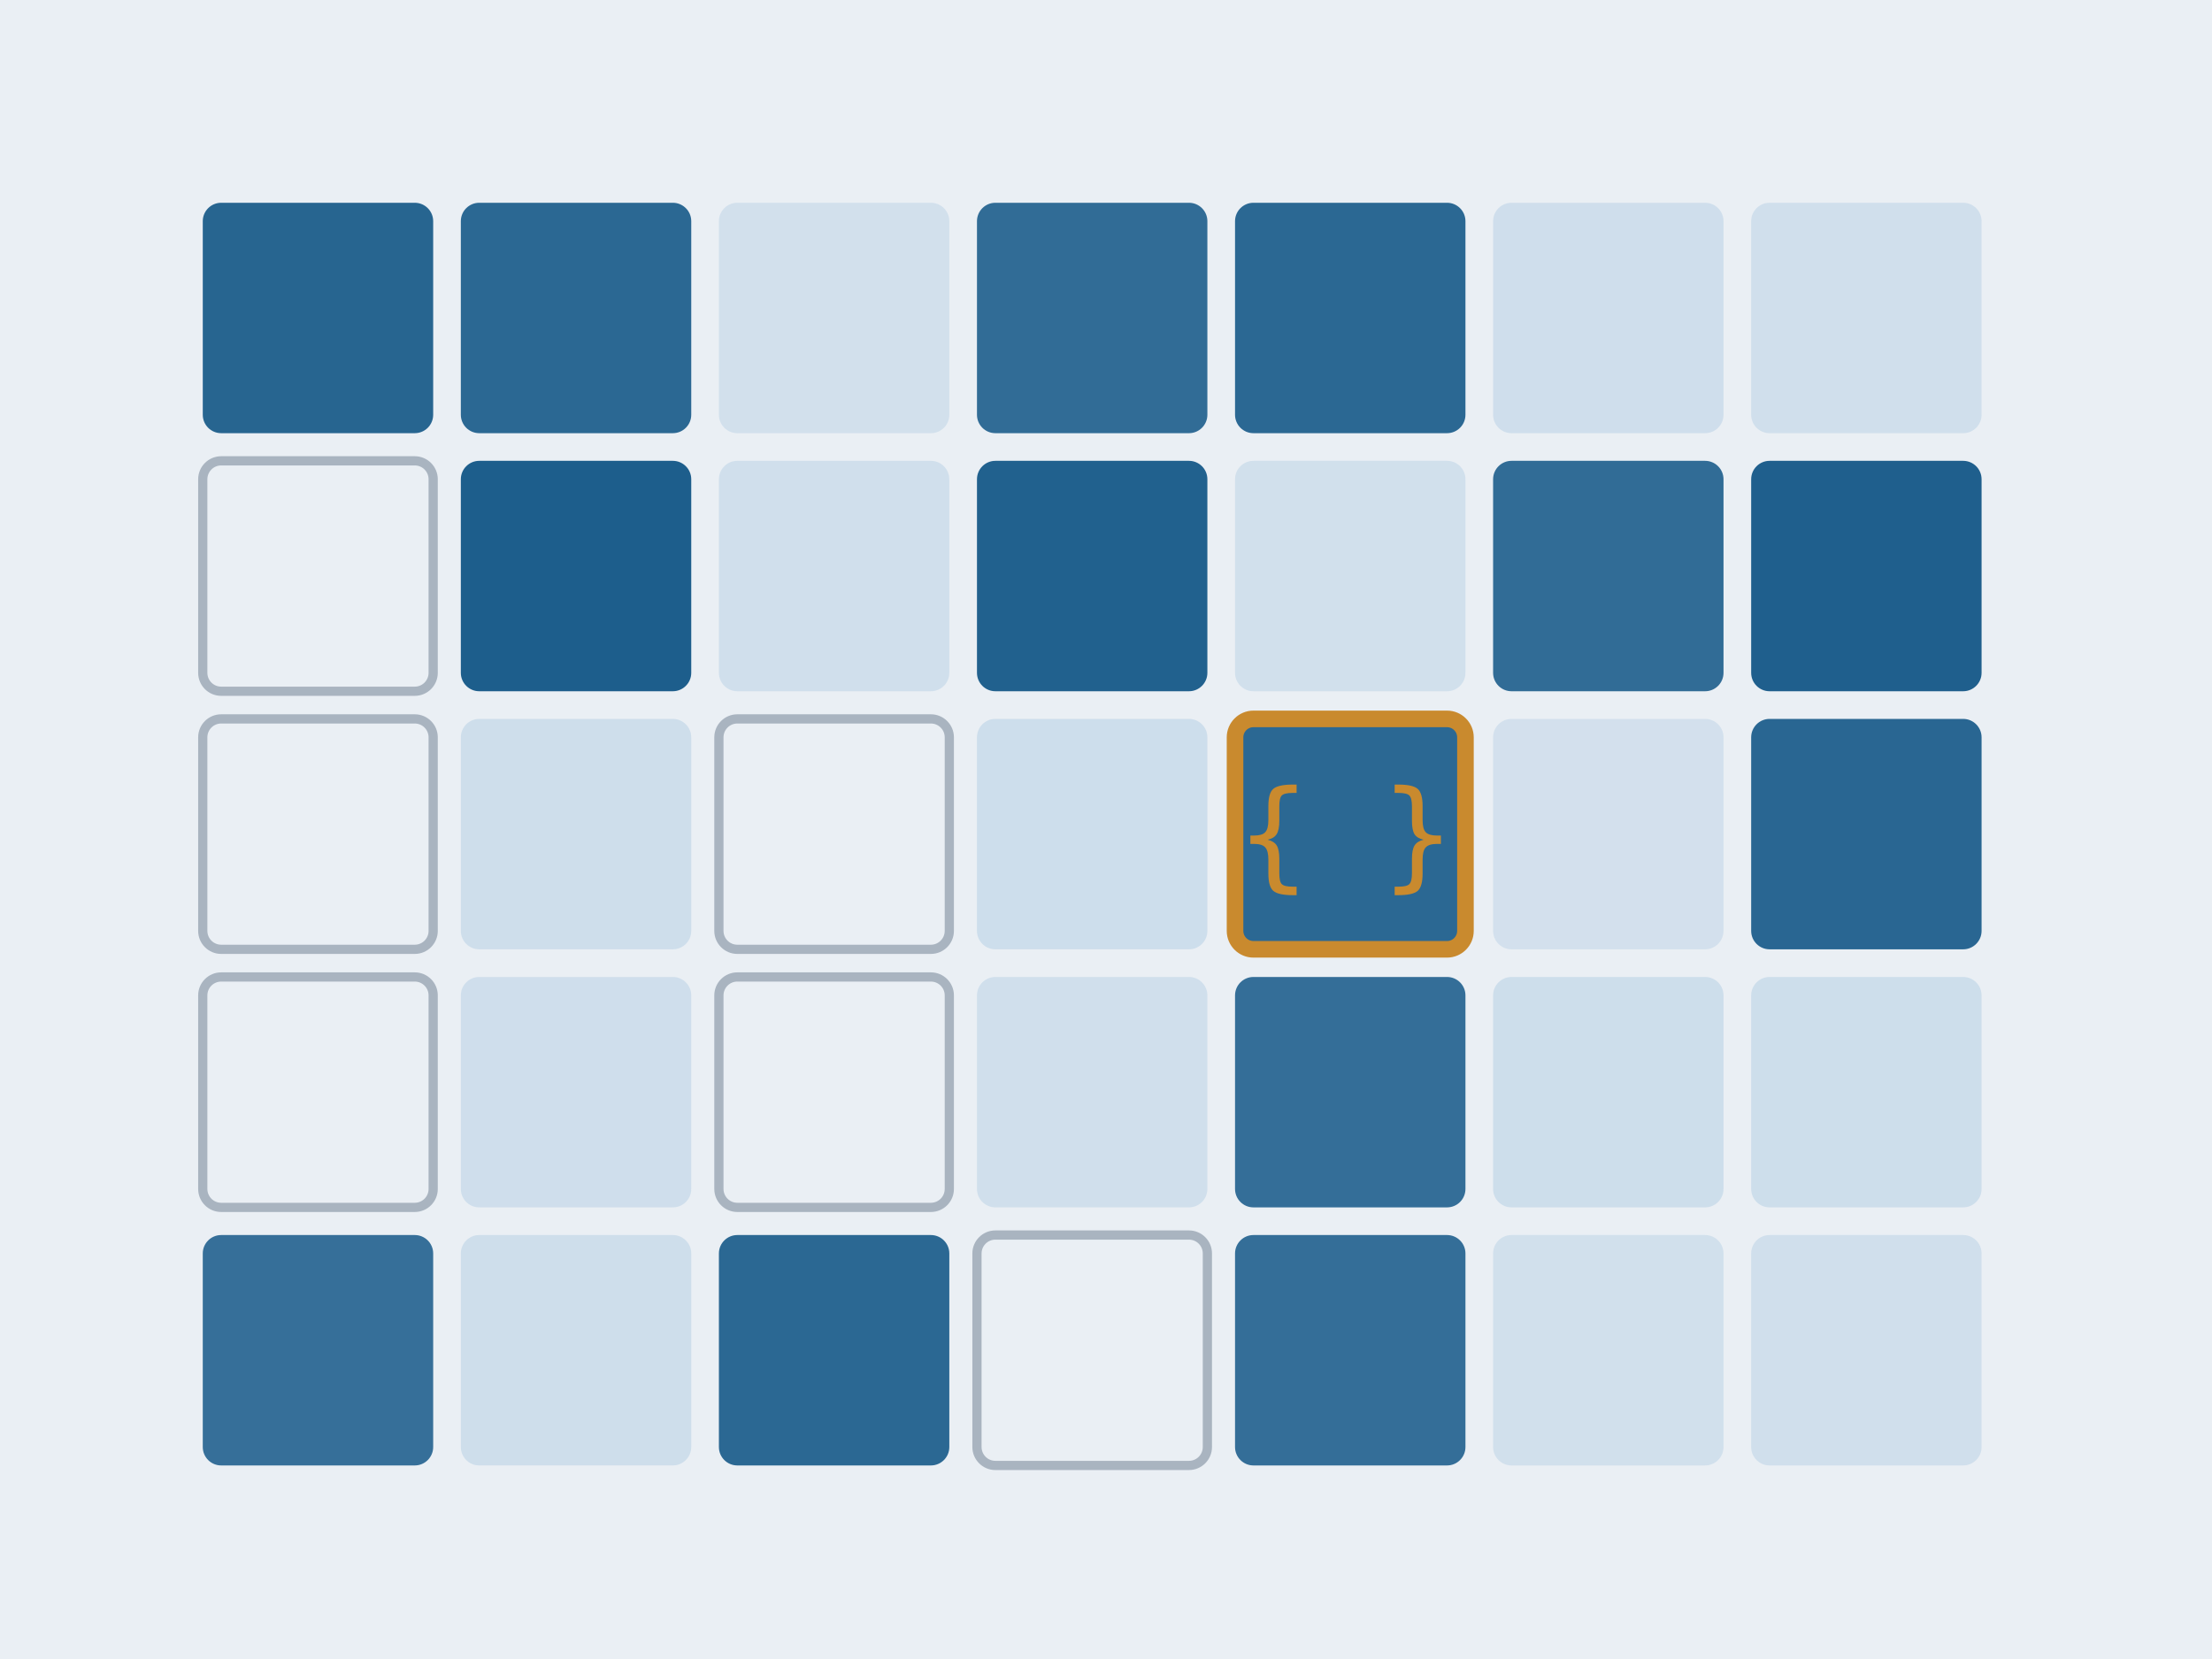
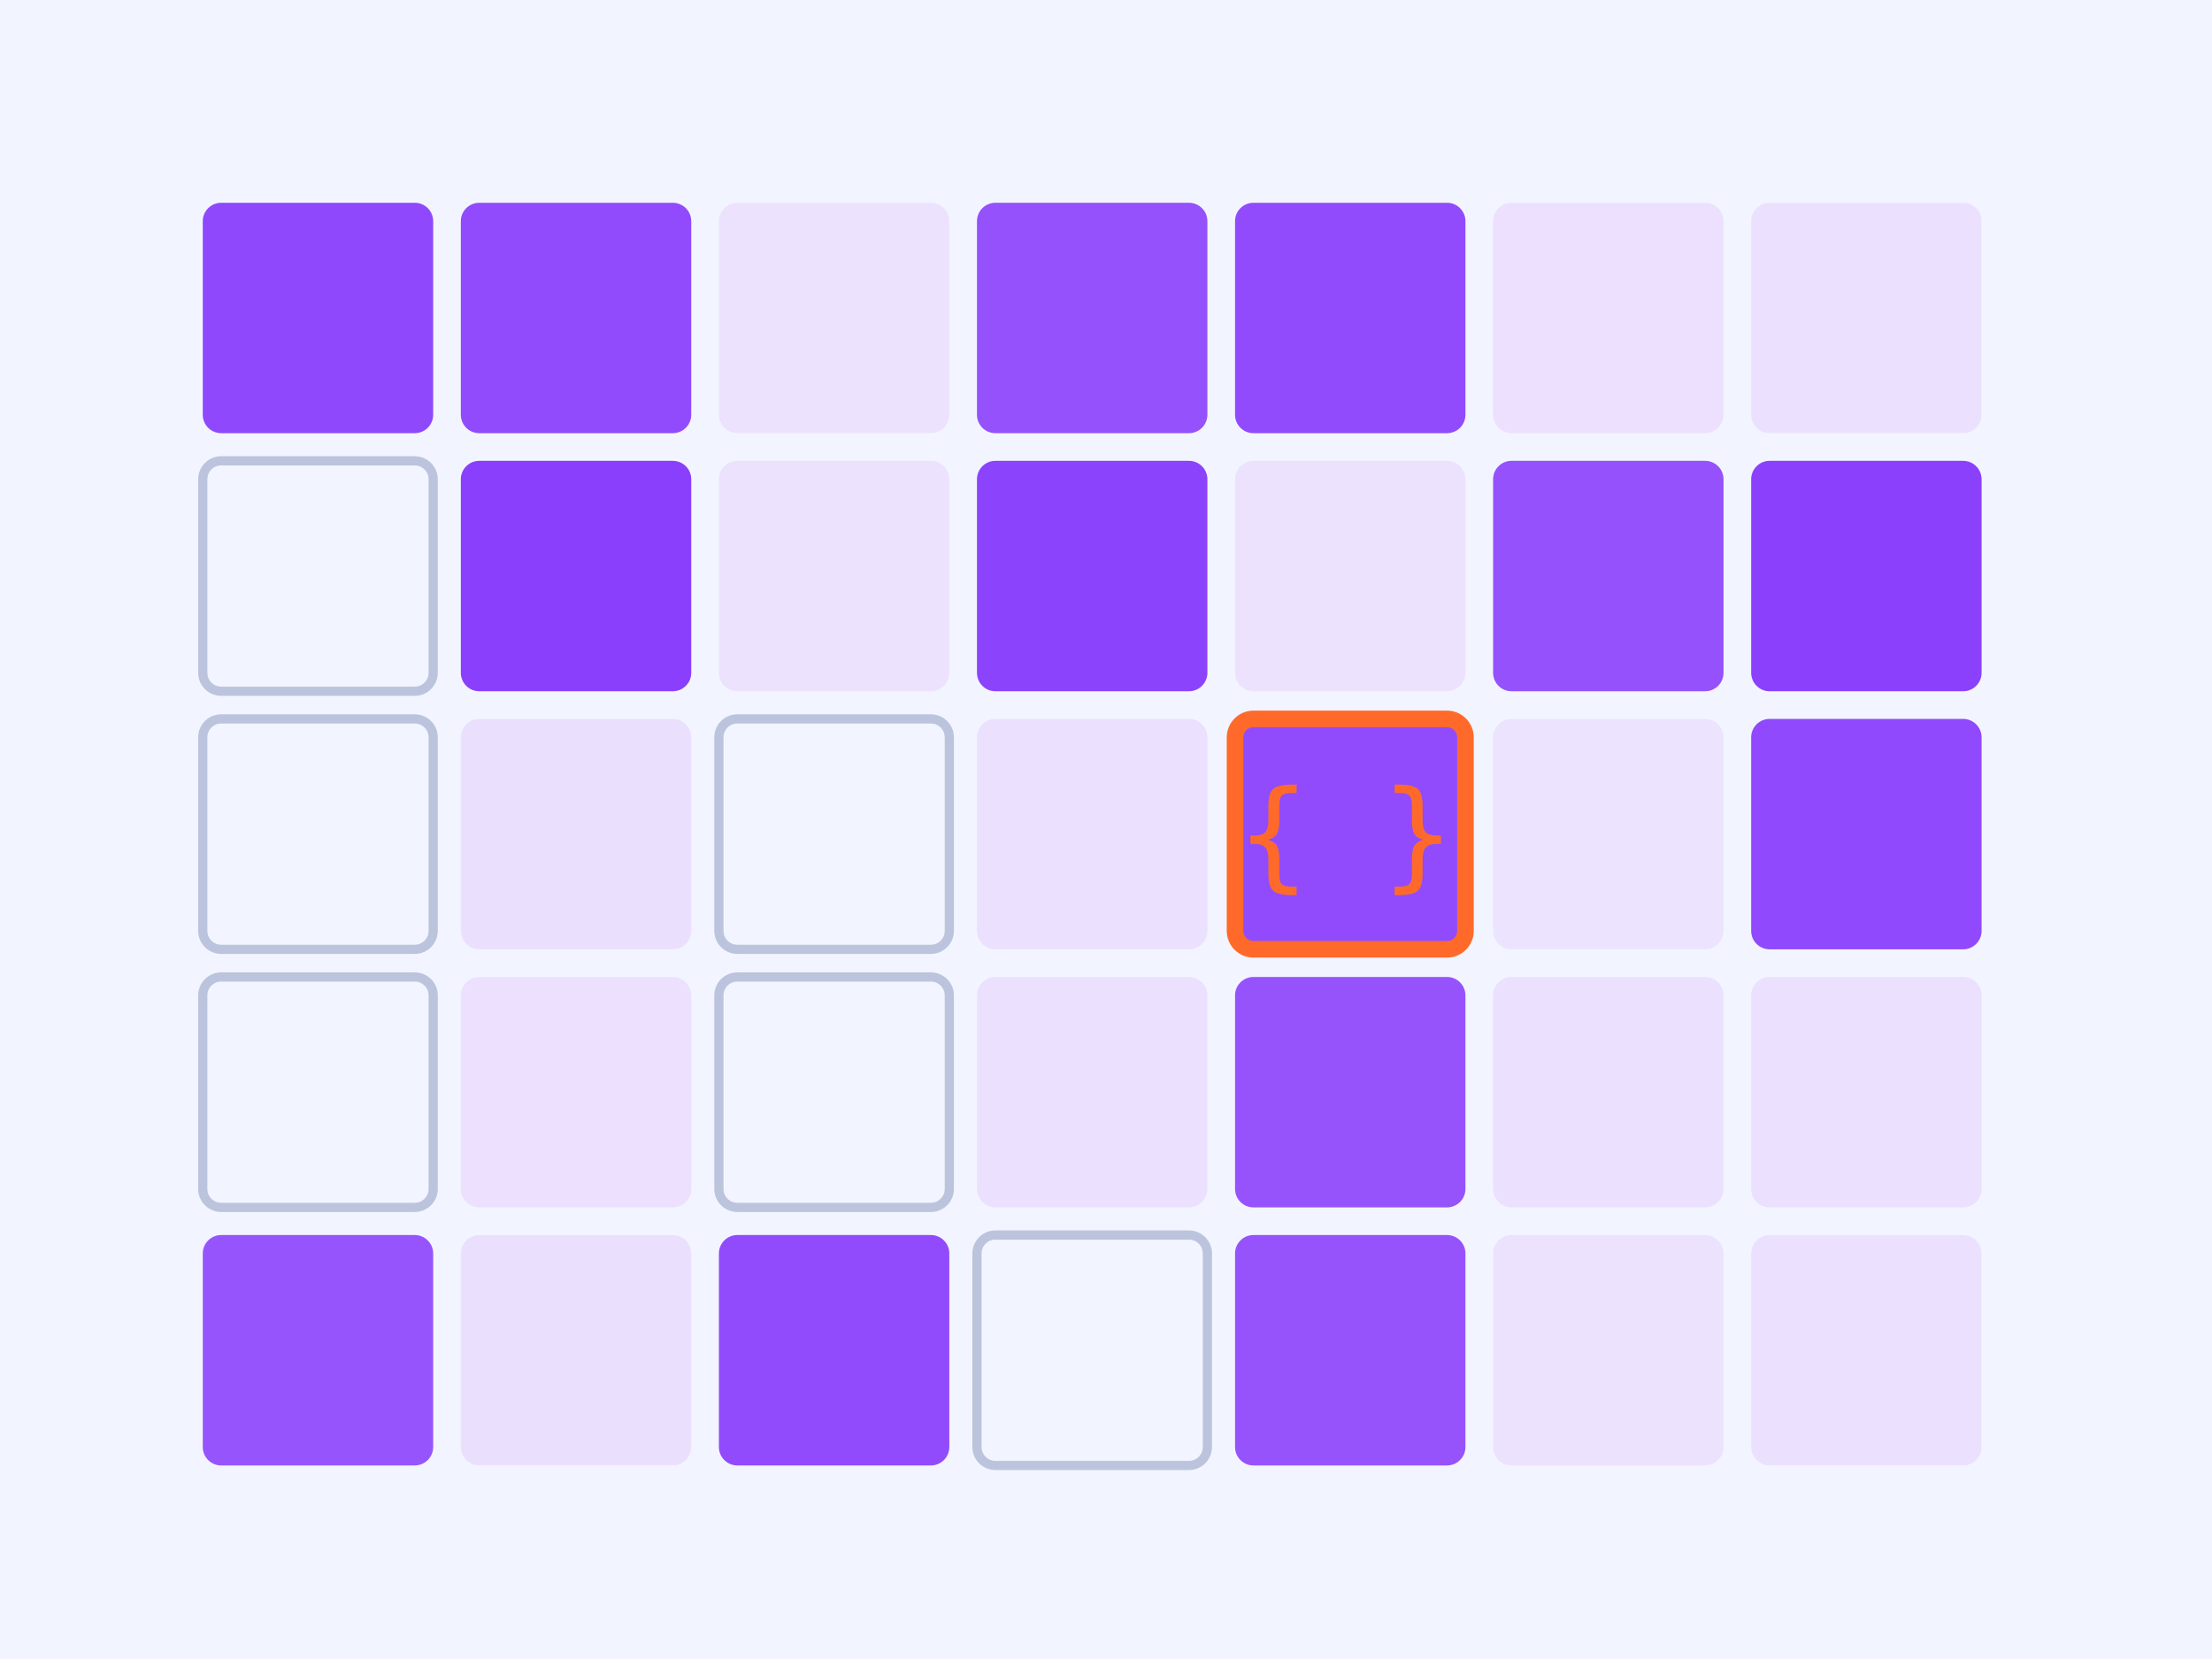
<svg xmlns="http://www.w3.org/2000/svg" viewBox="0 0 240 180">
  <style>
- .bg{fill:#eaeff4}.a{stroke:#1d5e8c;fill:none}.af{fill:#1d5e8c}.s{fill:#c9dbea}.ss{stroke:#c9dbea;fill:none}
- .g{stroke:#a9b4c0;fill:none}.gf{fill:#a9b4c0}.k{stroke:#3d4753;fill:none}.kf{fill:#3d4753}
- .w{stroke:#c98a2e;fill:none}.wf{fill:#c98a2e}.bf{fill:#f7f9fb}
- @media (prefers-color-scheme:dark){.bg{fill:#17202a}.a{stroke:#7db7e3}.af{fill:#7db7e3}.s{fill:#24394d}.ss{stroke:#24394d}
- .g{stroke:#44515f}.gf{fill:#44515f}.k{stroke:#b8c3cf}.kf{fill:#b8c3cf}.w{stroke:#e0a85a}.wf{fill:#e0a85a}.bf{fill:#1e2833}}
+ .bg{fill:#f2f5ff}.a{stroke:#8a3ffc;fill:none}.af{fill:#8a3ffc}.s{fill:#eadcfe}.ss{stroke:#eadcfe;fill:none}
+ .g{stroke:#bcc4dd;fill:none}.gf{fill:#bcc4dd}.k{stroke:#3a4466;fill:none}.kf{fill:#3a4466}
+ .w{stroke:#ff6a2b;fill:none}.wf{fill:#ff6a2b}.bf{fill:#ffffff}
+ @media (prefers-color-scheme:dark){.bg{fill:#111a3a}.a{stroke:#b38bff}.af{fill:#b38bff}.s{fill:#383569}.ss{stroke:#383569}
+ .g{stroke:#34406c}.gf{fill:#34406c}.k{stroke:#c3cbe6}.kf{fill:#c3cbe6}.w{stroke:#ff9a62}.wf{fill:#ff9a62}.bf{fill:#182247}}
text{font:500 11px ui-monospace,Menlo,monospace}
</style>
  <rect width="240" height="180" class="bg" />
  <rect x="22.0" y="22.0" width="25.0" height="25.0" rx="2" class="af" stroke-width="0" opacity="0.95" />
  <rect x="22.0" y="50.0" width="25.0" height="25.0" rx="2" class="g" stroke-width="1" />
  <rect x="22.0" y="78.0" width="25.0" height="25.0" rx="2" class="g" stroke-width="1" />
  <rect x="22.0" y="106.0" width="25.0" height="25.0" rx="2" class="g" stroke-width="1" />
  <rect x="22.0" y="134.0" width="25.0" height="25.0" rx="2" class="af" stroke-width="0" opacity="0.88" />
  <rect x="50.0" y="22.0" width="25.0" height="25.0" rx="2" class="af" stroke-width="0" opacity="0.93" />
  <rect x="50.0" y="50.0" width="25.0" height="25.0" rx="2" class="af" stroke-width="0" opacity="1.00" />
  <rect x="50.0" y="78.0" width="25.0" height="25.0" rx="2" class="s" stroke-width="0" opacity="0.84" />
  <rect x="50.0" y="106.0" width="25.0" height="25.0" rx="2" class="s" stroke-width="0" opacity="0.82" />
  <rect x="50.0" y="134.0" width="25.0" height="25.0" rx="2" class="s" stroke-width="0" opacity="0.84" />
  <rect x="78.0" y="22.0" width="25.0" height="25.0" rx="2" class="s" stroke-width="0" opacity="0.74" />
  <rect x="78.0" y="50.0" width="25.0" height="25.0" rx="2" class="s" stroke-width="0" opacity="0.77" />
  <rect x="78.0" y="78.0" width="25.0" height="25.0" rx="2" class="g" stroke-width="1" />
  <rect x="78.0" y="106.0" width="25.0" height="25.0" rx="2" class="g" stroke-width="1" />
  <rect x="78.0" y="134.0" width="25.0" height="25.0" rx="2" class="af" stroke-width="0" opacity="0.93" />
  <rect x="106.0" y="22.0" width="25.0" height="25.0" rx="2" class="af" stroke-width="0" opacity="0.90" />
  <rect x="106.0" y="50.0" width="25.0" height="25.0" rx="2" class="af" stroke-width="0" opacity="0.98" />
  <rect x="106.0" y="78.0" width="25.0" height="25.0" rx="2" class="s" stroke-width="0" opacity="0.87" />
  <rect x="106.0" y="106.0" width="25.0" height="25.0" rx="2" class="s" stroke-width="0" opacity="0.79" />
  <rect x="106.0" y="134.0" width="25.0" height="25.0" rx="2" class="g" stroke-width="1" />
  <rect x="134.0" y="22.0" width="25.0" height="25.0" rx="2" class="af" stroke-width="0" opacity="0.93" />
  <rect x="134.0" y="50.0" width="25.0" height="25.0" rx="2" class="s" stroke-width="0" opacity="0.76" />
  <rect x="134.0" y="78.0" width="25.0" height="25.0" rx="2" class="af" stroke-width="0" opacity="0.93" />
  <rect x="134.0" y="106.0" width="25.0" height="25.0" rx="2" class="af" stroke-width="0" opacity="0.89" />
  <rect x="134.0" y="134.0" width="25.0" height="25.0" rx="2" class="af" stroke-width="0" opacity="0.89" />
  <rect x="162.0" y="22.0" width="25.0" height="25.0" rx="2" class="s" stroke-width="0" opacity="0.82" />
  <rect x="162.0" y="50.0" width="25.0" height="25.0" rx="2" class="af" stroke-width="0" opacity="0.90" />
  <rect x="162.0" y="78.0" width="25.0" height="25.0" rx="2" class="s" stroke-width="0" opacity="0.71" />
  <rect x="162.0" y="106.0" width="25.0" height="25.0" rx="2" class="s" stroke-width="0" opacity="0.86" />
  <rect x="162.0" y="134.0" width="25.0" height="25.0" rx="2" class="s" stroke-width="0" opacity="0.76" />
  <rect x="190.0" y="22.0" width="25.0" height="25.0" rx="2" class="s" stroke-width="0" opacity="0.80" />
  <rect x="190.0" y="50.0" width="25.0" height="25.0" rx="2" class="af" stroke-width="0" opacity="0.99" />
  <rect x="190.0" y="78.0" width="25.0" height="25.0" rx="2" class="af" stroke-width="0" opacity="0.94" />
  <rect x="190.0" y="106.0" width="25.0" height="25.0" rx="2" class="s" stroke-width="0" opacity="0.86" />
  <rect x="190.0" y="134.0" width="25.0" height="25.0" rx="2" class="s" stroke-width="0" opacity="0.80" />
  <text x="146" y="95" class="wf" text-anchor="middle" style="font-size:13px">{ }</text>
  <rect x="134.0" y="78.0" width="25.0" height="25.0" rx="2" class="w" stroke-width="1.8" />
</svg>
